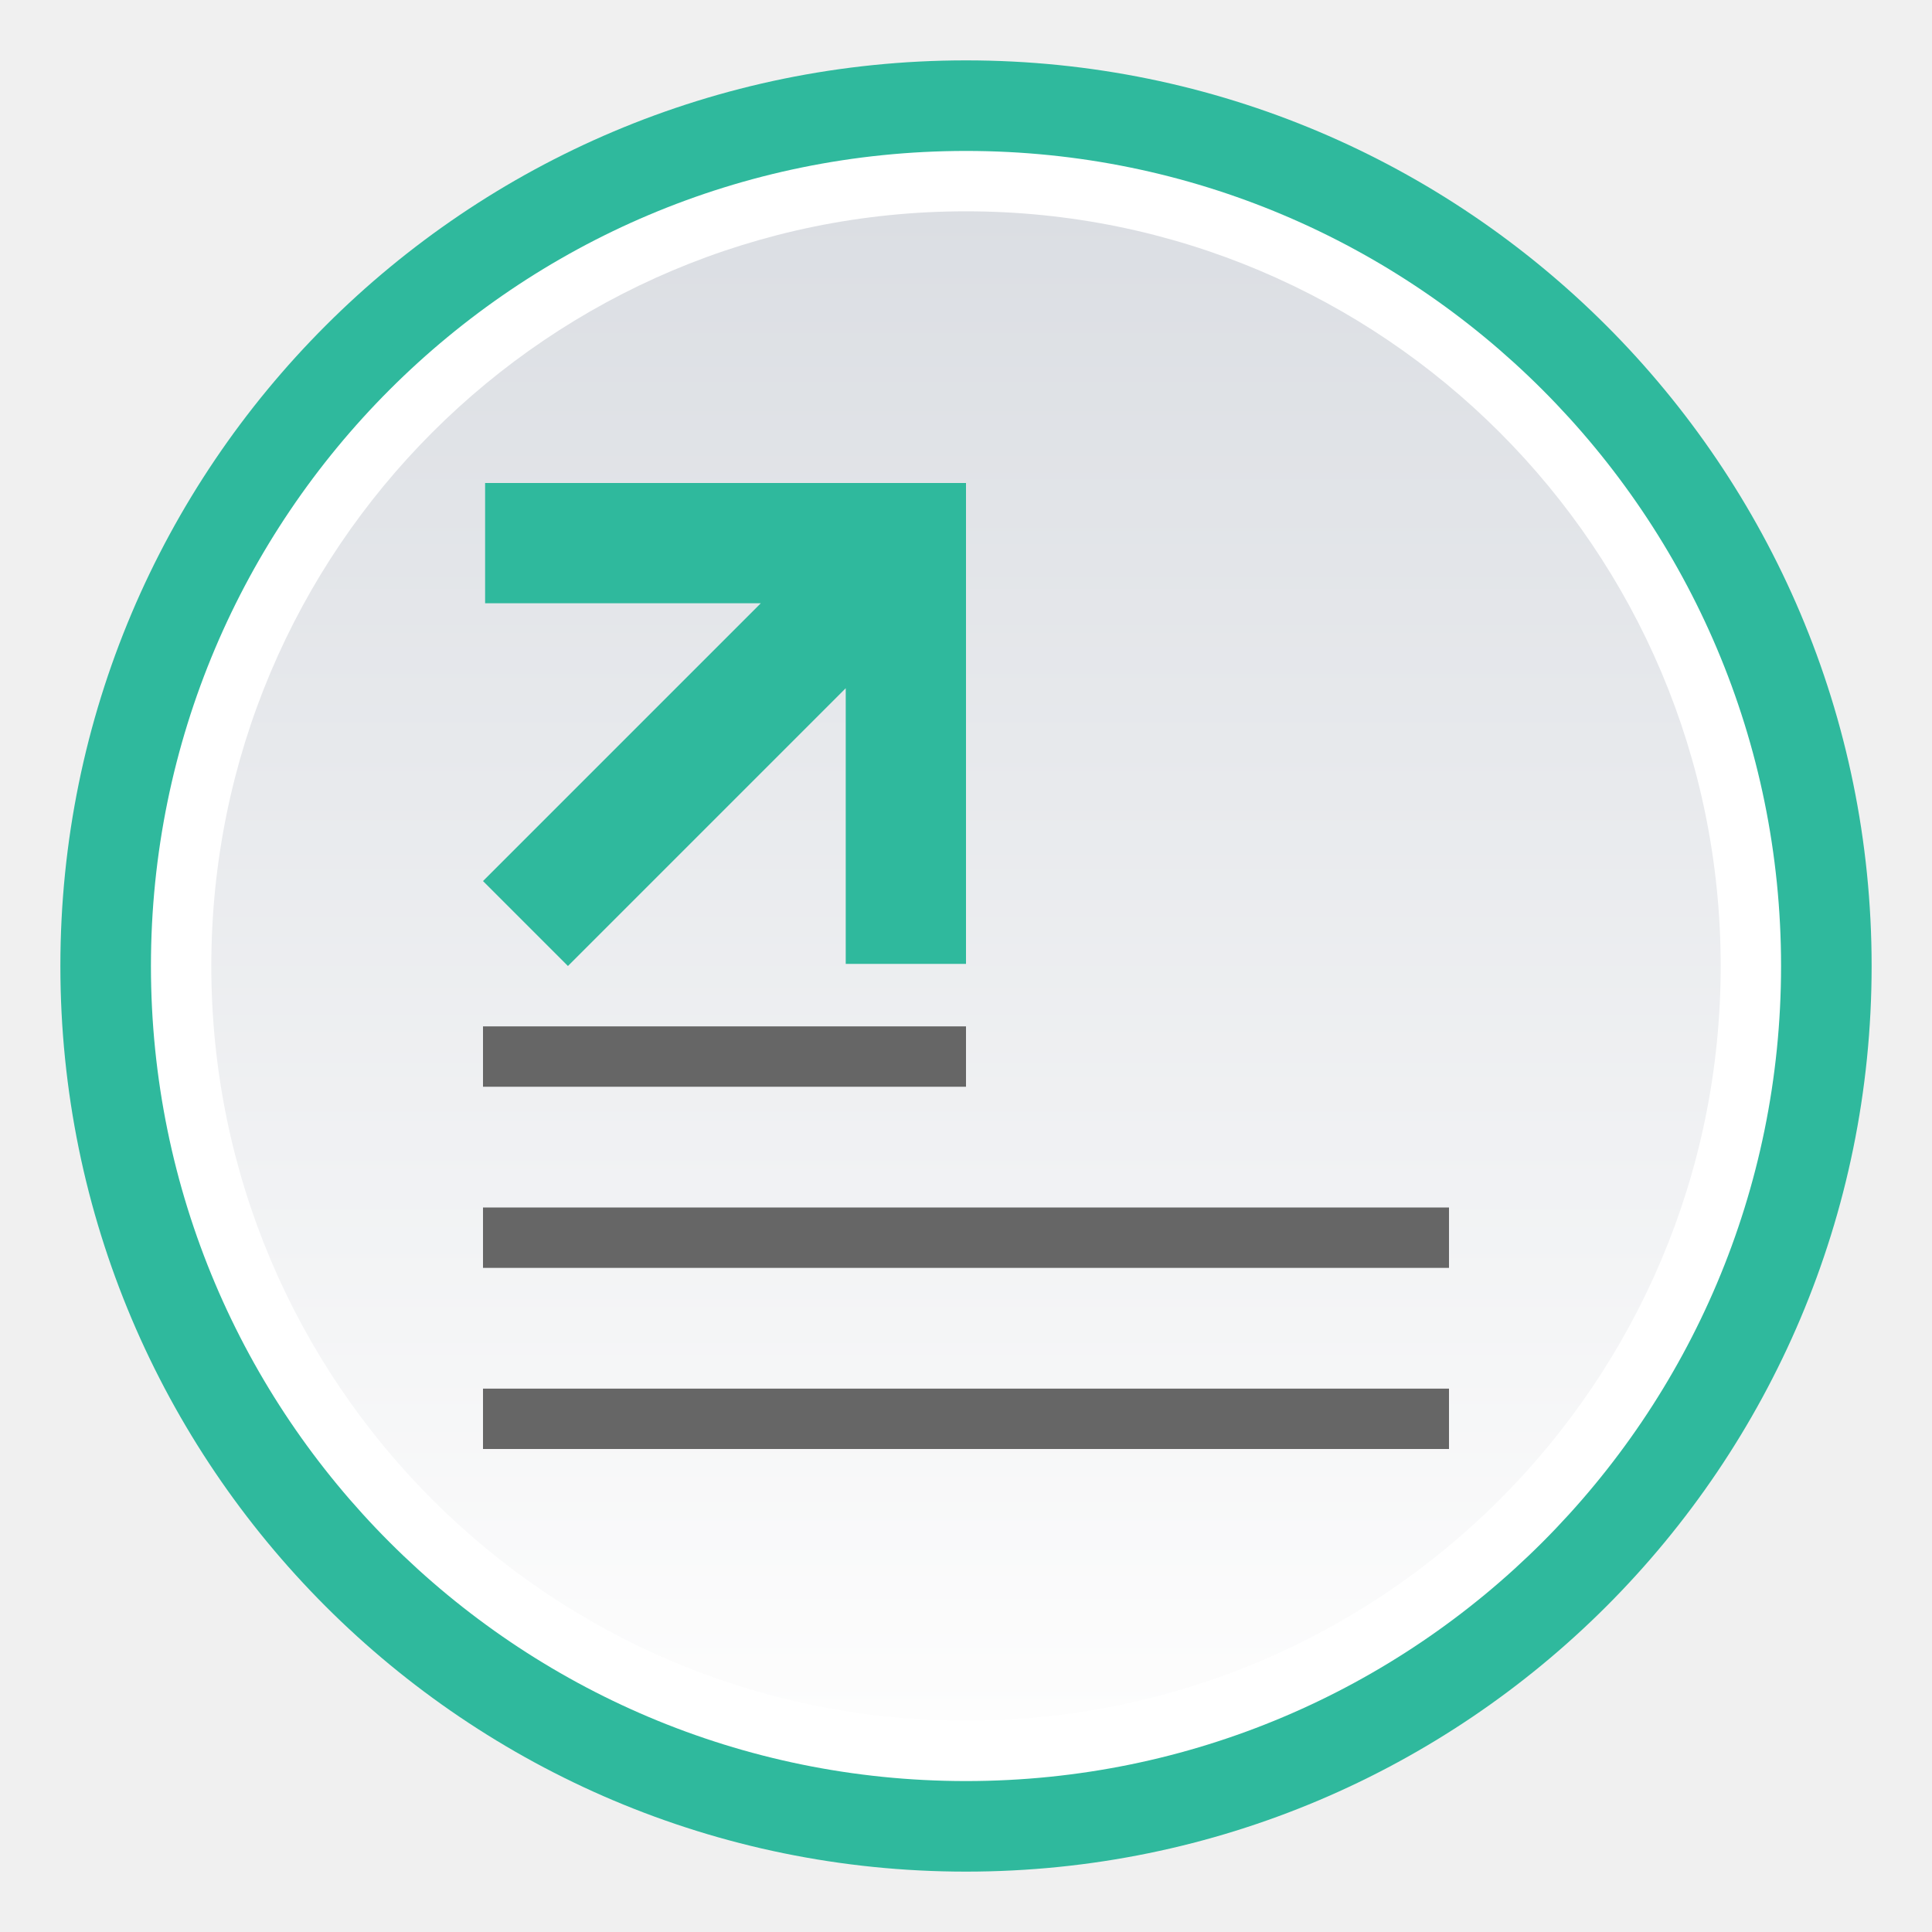
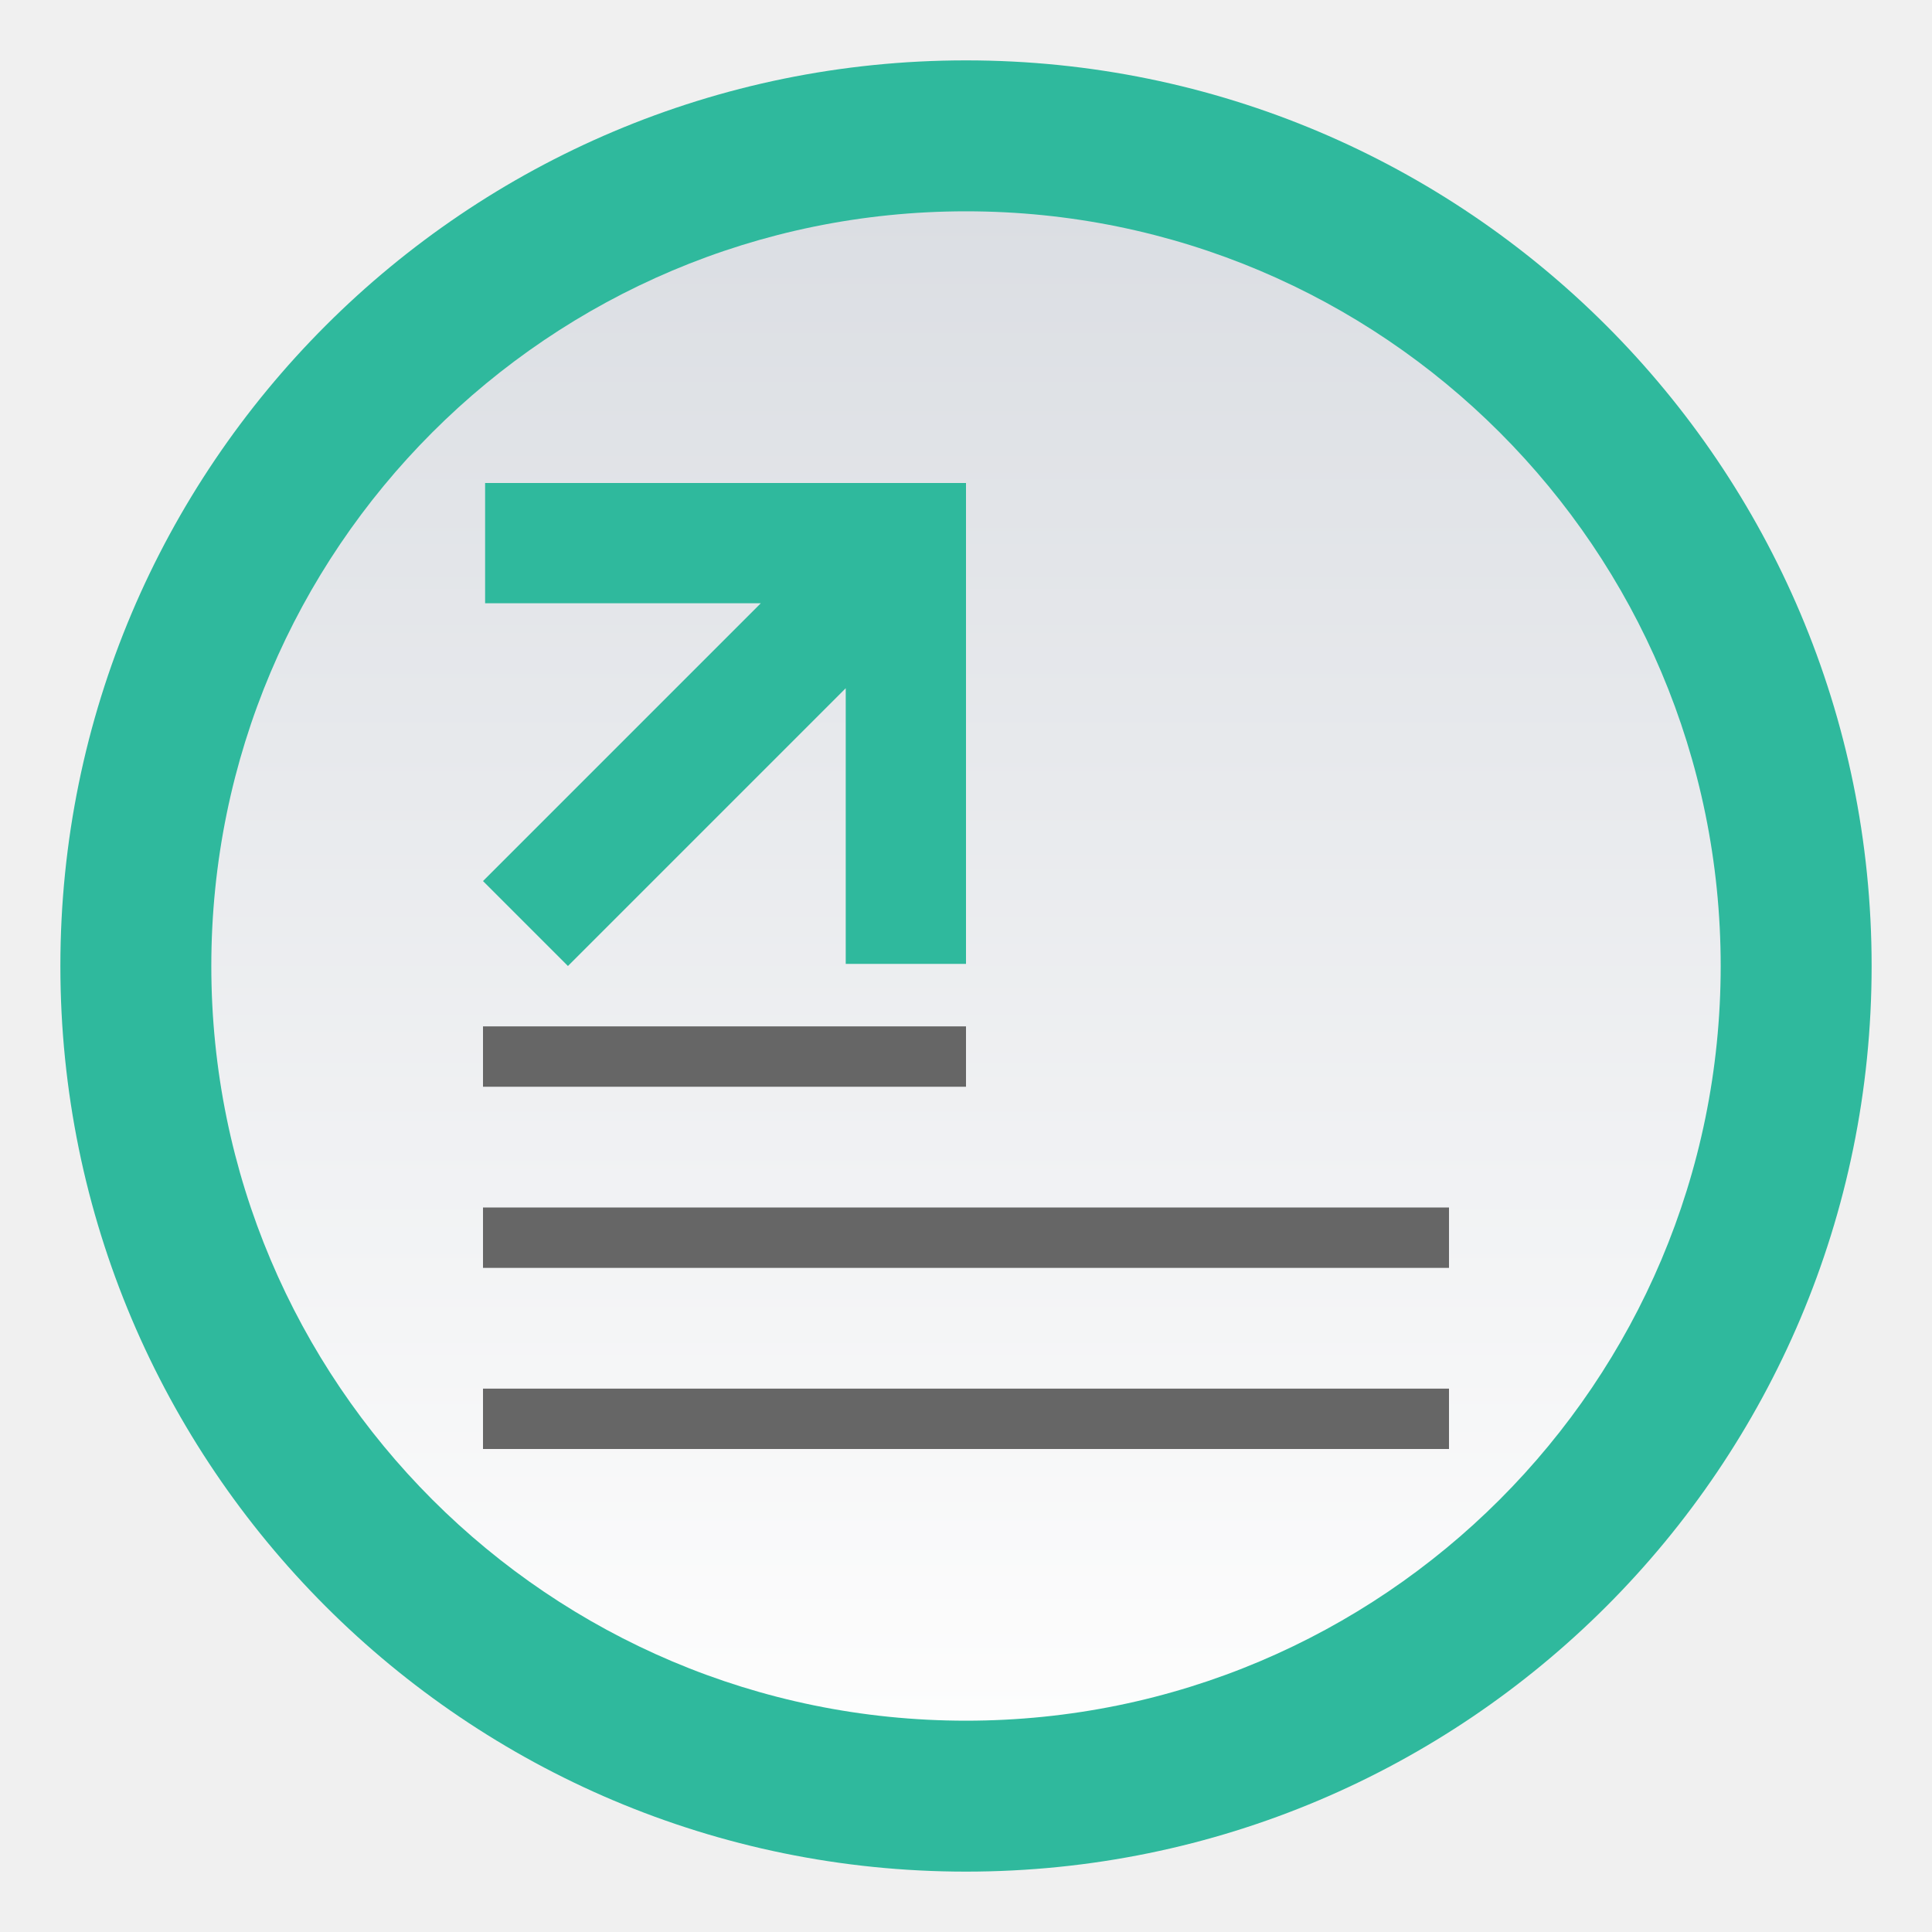
<svg xmlns="http://www.w3.org/2000/svg" id="svg25" version="1.1" viewBox="0 0 32 32">
  <defs id="defs7">
    <linearGradient id="forum_link-a" x1="15" x2="15" y2="27.5" y1="2.5" gradientUnits="userSpaceOnUse" gradientTransform="translate(1,1)">
      <stop id="stop2" stop-color="#DBDEE3" offset="0" />
      <stop id="stop4" stop-color="#FDFDFD" offset="1" />
    </linearGradient>
  </defs>
  <path id="path9" d="M 0,0 H 32 V 32 H 0 Z" style="fill:none;fill-rule:evenodd" />
  <path id="path11" d="M 31,16 C 31,24.284 24.284,31 16,31 7.716,31 1,24.284 1,16 1,7.716 7.716,1 16,1 24.284,1 31,7.716 31,16" fill="#2fb99d" style="fill-rule:evenodd" />
  <path id="path13" d="M 30,16 C 30,23.732 23.732,30 16,30 8.268,30 2,23.732 2,16 2,8.268 8.268,2 16,2 23.732,2 30,8.268 30,16" fill="#2fb99d" style="fill-rule:evenodd" />
-   <path id="path15" d="M 29.5,16 C 29.5,23.455 23.456,29.5 16,29.5 8.544,29.5 2.5,23.455 2.5,16 2.5,8.544 8.544,2.5 16,2.5 23.456,2.5 29.5,8.544 29.5,16" fill="#ffffff" style="fill-rule:evenodd" />
  <path id="path17" d="M 28.5,16 C 28.5,22.903 22.904,28.5 16,28.5 9.096,28.5 3.5,22.903 3.5,16 3.5,9.096 9.096,3.5 16,3.5 22.904,3.5 28.5,9.096 28.5,16" fill="url(#forum_link-a)" style="fill:url(#forum_link-a);fill-rule:evenodd" />
  <path id="path19" d="m 24,23 v 1 H 8 v -1 z m 0,-3 v 1 H 8 v -1 z m -8,-3 v 1 H 8 v -1 z" fill="#666666" style="fill-rule:evenodd" />
  <path id="path21" d="M 12.601,9.992 H 8.035 V 8 H 16 v 7.965 H 14.008 V 11.399 L 9.407,16 8,14.593 Z" fill="#2fb99d" style="fill-rule:evenodd" />
</svg>
